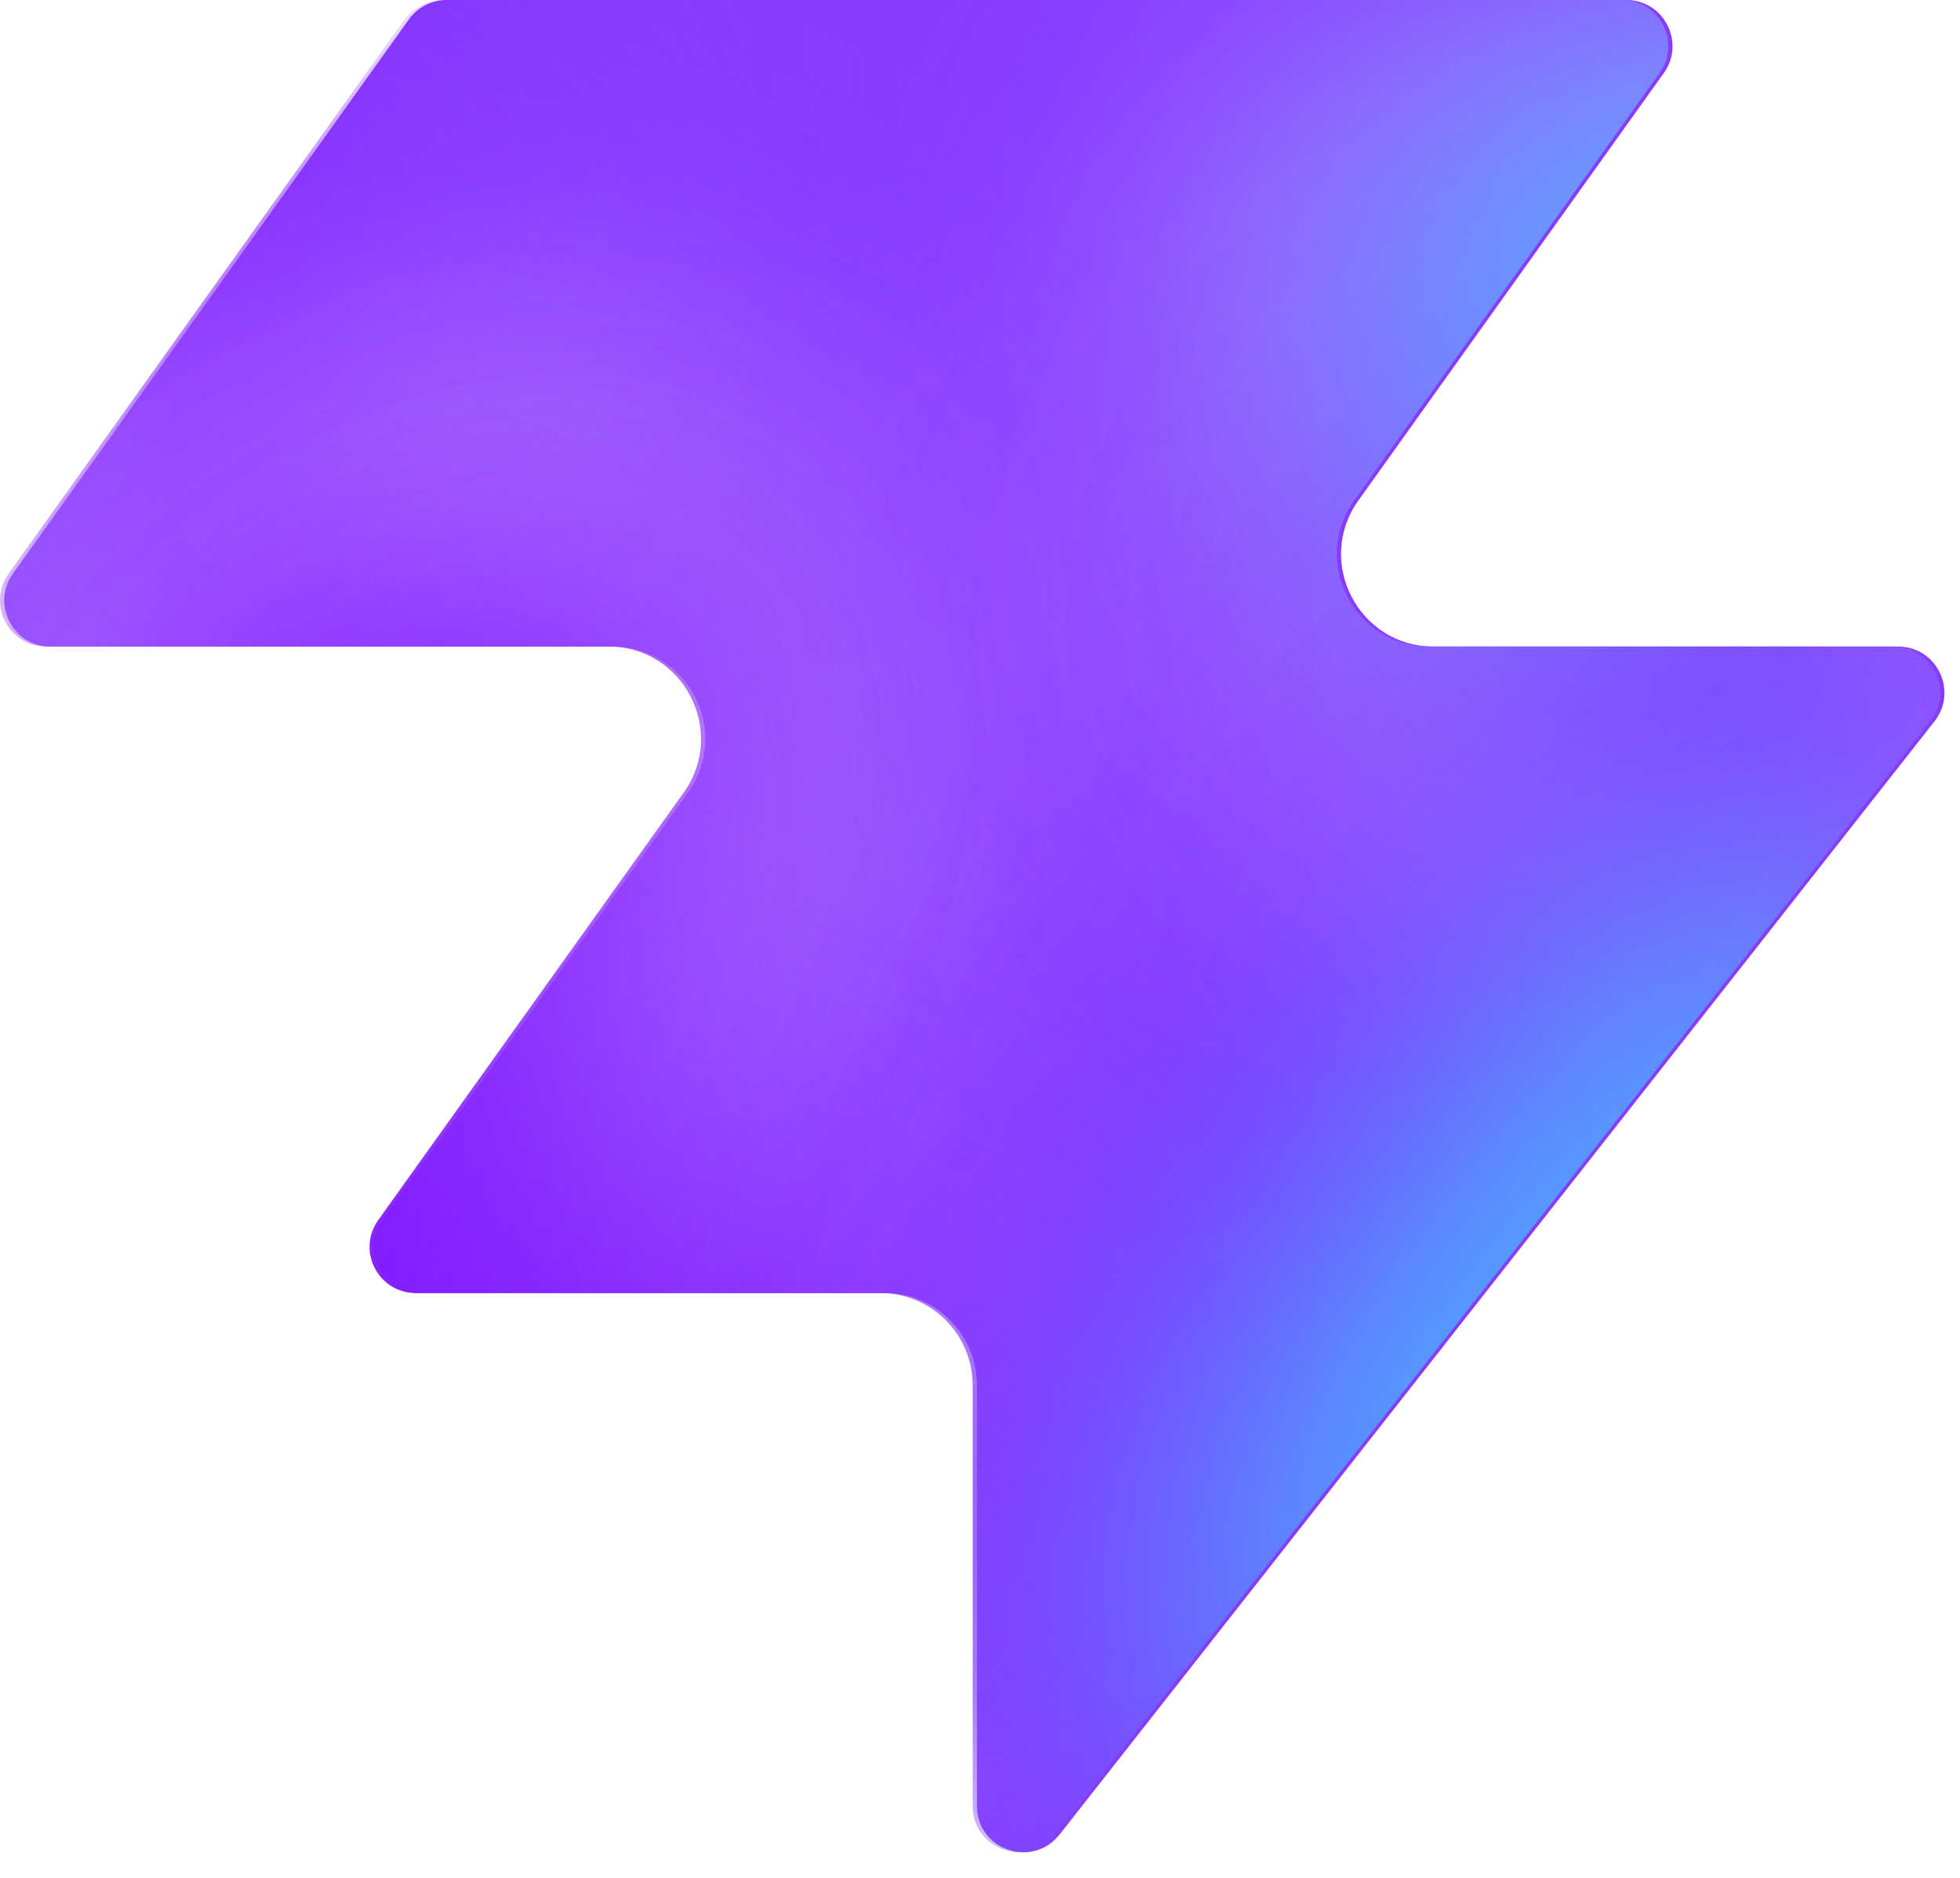
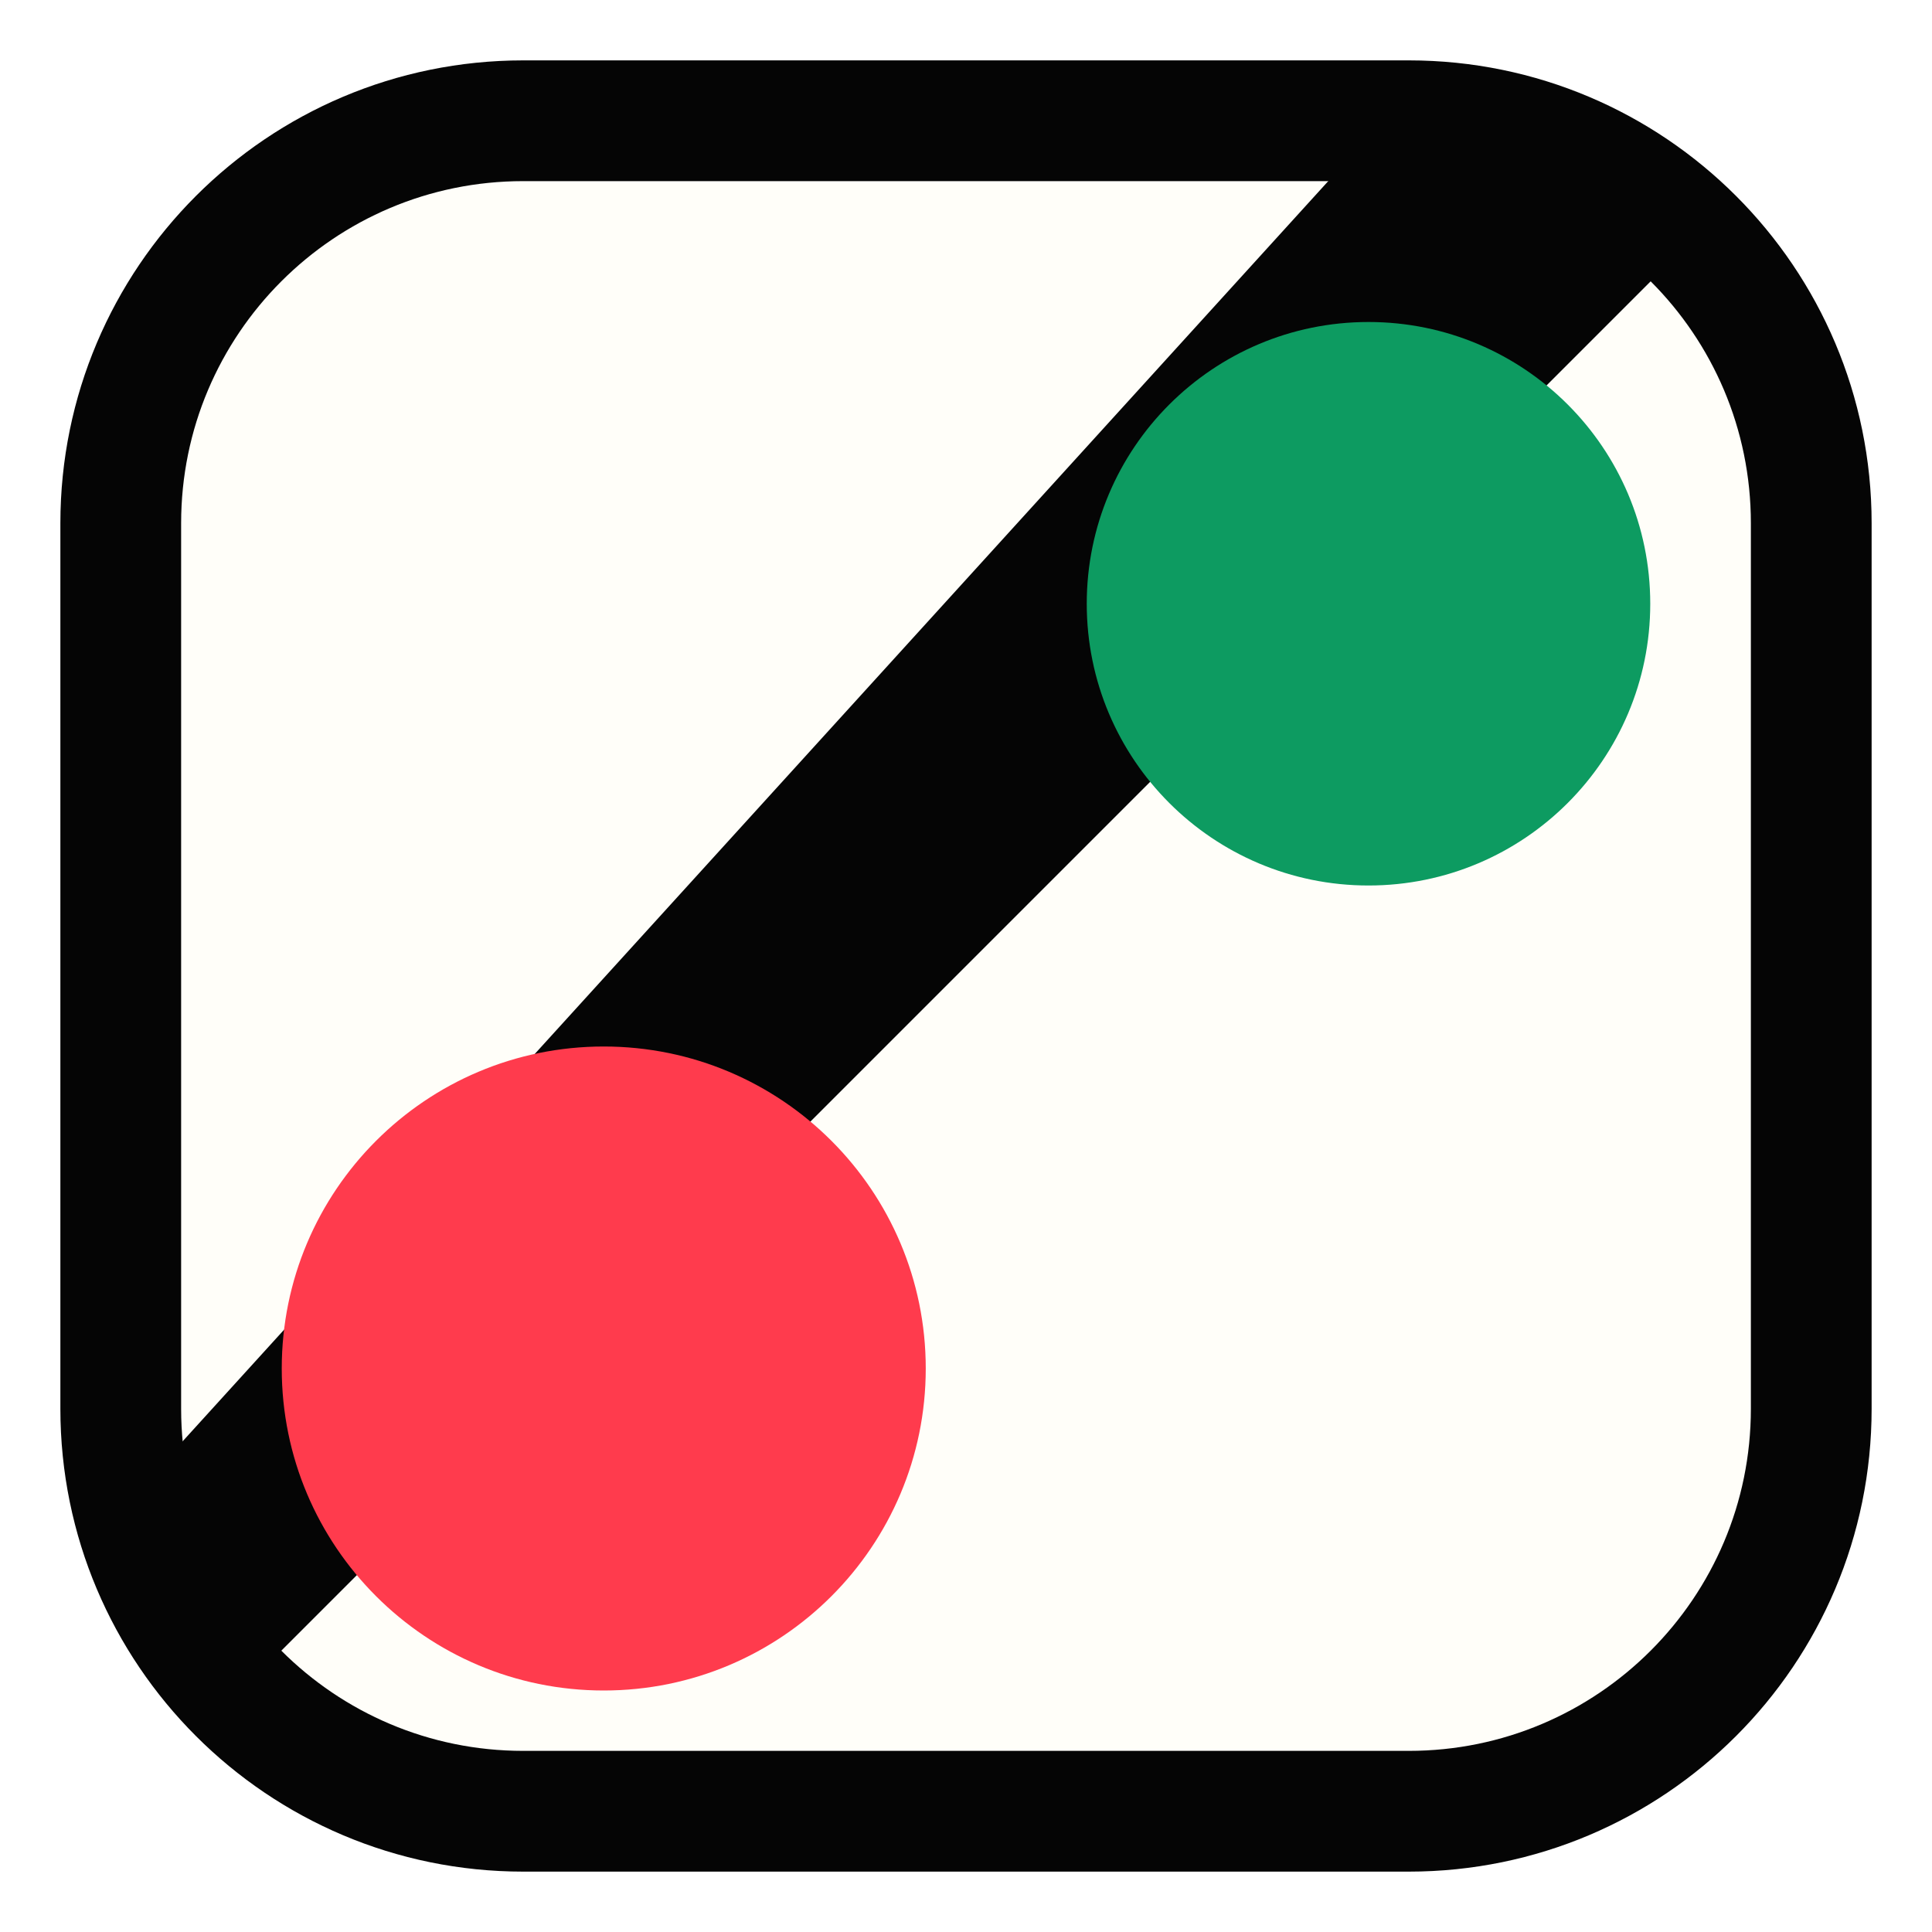
- <svg xmlns="http://www.w3.org/2000/svg" width="48" height="46" fill="none" viewBox="0 0 48 46">
-   <path fill="#863bff" d="M25.946 44.938c-.664.845-2.021.375-2.021-.698V33.937a2.26 2.26 0 0 0-2.262-2.262H10.287c-.92 0-1.456-1.04-.92-1.788l7.48-10.471c1.07-1.497 0-3.578-1.842-3.578H1.237c-.92 0-1.456-1.04-.92-1.788L10.013.474c.214-.297.556-.474.92-.474h28.894c.92 0 1.456 1.04.92 1.788l-7.48 10.471c-1.07 1.498 0 3.579 1.842 3.579h11.377c.943 0 1.473 1.088.89 1.83L25.947 44.94z" style="fill:#863bff;fill:color(display-p3 .525 .23 1);fill-opacity:1" />
-   <mask id="a" width="48" height="46" x="0" y="0" maskUnits="userSpaceOnUse" style="mask-type:alpha">
-     <path fill="#000" d="M25.842 44.938c-.664.844-2.021.375-2.021-.698V33.937a2.26 2.26 0 0 0-2.262-2.262H10.183c-.92 0-1.456-1.04-.92-1.788l7.48-10.471c1.07-1.498 0-3.579-1.842-3.579H1.133c-.92 0-1.456-1.04-.92-1.787L9.91.473c.214-.297.556-.474.92-.474h28.894c.92 0 1.456 1.04.92 1.788l-7.48 10.471c-1.07 1.498 0 3.578 1.842 3.578h11.377c.943 0 1.473 1.088.89 1.832L25.843 44.94z" style="fill:#000;fill-opacity:1" />
-   </mask>
-   <g mask="url(#a)">
-     <g filter="url(#b)">
-       <ellipse cx="5.508" cy="14.704" fill="#ede6ff" rx="5.508" ry="14.704" style="fill:#ede6ff;fill:color(display-p3 .927 .903 1);fill-opacity:1" transform="matrix(.00324 1 1 -.00324 -4.47 31.516)" />
-     </g>
-     <g filter="url(#c)">
-       <ellipse cx="10.399" cy="29.851" fill="#ede6ff" rx="10.399" ry="29.851" style="fill:#ede6ff;fill:color(display-p3 .927 .903 1);fill-opacity:1" transform="matrix(.00324 1 1 -.00324 -39.328 7.883)" />
-     </g>
-     <g filter="url(#d)">
-       <ellipse cx="5.508" cy="30.487" fill="#7e14ff" rx="5.508" ry="30.487" style="fill:#7e14ff;fill:color(display-p3 .492 .077 1);fill-opacity:1" transform="rotate(89.814 -25.913 -14.639)scale(1 -1)" />
-     </g>
-     <g filter="url(#e)">
-       <ellipse cx="5.508" cy="30.599" fill="#7e14ff" rx="5.508" ry="30.599" style="fill:#7e14ff;fill:color(display-p3 .492 .077 1);fill-opacity:1" transform="rotate(89.814 -32.644 -3.334)scale(1 -1)" />
-     </g>
-     <g filter="url(#f)">
-       <ellipse cx="5.508" cy="30.599" fill="#7e14ff" rx="5.508" ry="30.599" style="fill:#7e14ff;fill:color(display-p3 .492 .077 1);fill-opacity:1" transform="matrix(.00324 1 1 -.00324 -34.34 30.47)" />
-     </g>
-     <g filter="url(#g)">
-       <ellipse cx="14.072" cy="22.078" fill="#ede6ff" rx="14.072" ry="22.078" style="fill:#ede6ff;fill:color(display-p3 .927 .903 1);fill-opacity:1" transform="rotate(93.35 24.506 48.493)scale(-1 1)" />
-     </g>
-     <g filter="url(#h)">
-       <ellipse cx="3.47" cy="21.501" fill="#7e14ff" rx="3.47" ry="21.501" style="fill:#7e14ff;fill:color(display-p3 .492 .077 1);fill-opacity:1" transform="rotate(89.009 28.708 47.59)scale(-1 1)" />
-     </g>
-     <g filter="url(#i)">
-       <ellipse cx="3.47" cy="21.501" fill="#7e14ff" rx="3.47" ry="21.501" style="fill:#7e14ff;fill:color(display-p3 .492 .077 1);fill-opacity:1" transform="rotate(89.009 28.708 47.59)scale(-1 1)" />
-     </g>
-     <g filter="url(#j)">
-       <ellipse cx=".387" cy="8.972" fill="#7e14ff" rx="4.407" ry="29.108" style="fill:#7e14ff;fill:color(display-p3 .492 .077 1);fill-opacity:1" transform="rotate(39.51 .387 8.972)" />
-     </g>
-     <g filter="url(#k)">
-       <ellipse cx="47.523" cy="-6.092" fill="#7e14ff" rx="4.407" ry="29.108" style="fill:#7e14ff;fill:color(display-p3 .492 .077 1);fill-opacity:1" transform="rotate(37.892 47.523 -6.092)" />
-     </g>
-     <g filter="url(#l)">
-       <ellipse cx="41.412" cy="6.333" fill="#47bfff" rx="5.971" ry="9.665" style="fill:#47bfff;fill:color(display-p3 .28 .748 1);fill-opacity:1" transform="rotate(37.892 41.412 6.333)" />
-     </g>
-     <g filter="url(#m)">
-       <ellipse cx="-1.879" cy="38.332" fill="#7e14ff" rx="4.407" ry="29.108" style="fill:#7e14ff;fill:color(display-p3 .492 .077 1);fill-opacity:1" transform="rotate(37.892 -1.88 38.332)" />
-     </g>
-     <g filter="url(#n)">
-       <ellipse cx="-1.879" cy="38.332" fill="#7e14ff" rx="4.407" ry="29.108" style="fill:#7e14ff;fill:color(display-p3 .492 .077 1);fill-opacity:1" transform="rotate(37.892 -1.88 38.332)" />
-     </g>
-     <g filter="url(#o)">
-       <ellipse cx="35.651" cy="29.907" fill="#7e14ff" rx="4.407" ry="29.108" style="fill:#7e14ff;fill:color(display-p3 .492 .077 1);fill-opacity:1" transform="rotate(37.892 35.651 29.907)" />
-     </g>
-     <g filter="url(#p)">
-       <ellipse cx="38.418" cy="32.4" fill="#47bfff" rx="5.971" ry="15.297" style="fill:#47bfff;fill:color(display-p3 .28 .748 1);fill-opacity:1" transform="rotate(37.892 38.418 32.4)" />
-     </g>
+ <svg xmlns="http://www.w3.org/2000/svg" width="48" height="48" viewBox="0 0 48 48">
+   <defs>
+     <clipPath id="r">
+       <rect x="3" y="3" width="42" height="42" rx="10" />
+     </clipPath>
+   </defs>
+   <g clip-path="url(#r)">
+     <rect x="0" y="0" width="48" height="48" fill="#fffef9" />
+     <path d="M-6 54 L54 -6 L48 -12 L-12 54 Z" fill="#050505" />
+     <circle cx="34" cy="15" r="7" fill="#0d9b61" />
+     <circle cx="15" cy="34" r="8" fill="#ff3b4d" />
  </g>
-   <defs>
-     <filter id="b" width="60.045" height="41.654" x="-19.77" y="16.149" color-interpolation-filters="sRGB" filterUnits="userSpaceOnUse">
-       <feFlood flood-opacity="0" result="BackgroundImageFix" />
-       <feBlend in="SourceGraphic" in2="BackgroundImageFix" result="shape" />
-       <feGaussianBlur result="effect1_foregroundBlur_2002_17158" stdDeviation="7.659" />
-     </filter>
-     <filter id="c" width="90.34" height="51.437" x="-54.613" y="-7.533" color-interpolation-filters="sRGB" filterUnits="userSpaceOnUse">
-       <feFlood flood-opacity="0" result="BackgroundImageFix" />
-       <feBlend in="SourceGraphic" in2="BackgroundImageFix" result="shape" />
-       <feGaussianBlur result="effect1_foregroundBlur_2002_17158" stdDeviation="7.659" />
-     </filter>
-     <filter id="d" width="79.355" height="29.4" x="-49.64" y="2.03" color-interpolation-filters="sRGB" filterUnits="userSpaceOnUse">
-       <feFlood flood-opacity="0" result="BackgroundImageFix" />
-       <feBlend in="SourceGraphic" in2="BackgroundImageFix" result="shape" />
-       <feGaussianBlur result="effect1_foregroundBlur_2002_17158" stdDeviation="4.596" />
-     </filter>
-     <filter id="e" width="79.579" height="29.4" x="-45.045" y="20.029" color-interpolation-filters="sRGB" filterUnits="userSpaceOnUse">
-       <feFlood flood-opacity="0" result="BackgroundImageFix" />
-       <feBlend in="SourceGraphic" in2="BackgroundImageFix" result="shape" />
-       <feGaussianBlur result="effect1_foregroundBlur_2002_17158" stdDeviation="4.596" />
-     </filter>
-     <filter id="f" width="79.579" height="29.4" x="-43.513" y="21.178" color-interpolation-filters="sRGB" filterUnits="userSpaceOnUse">
-       <feFlood flood-opacity="0" result="BackgroundImageFix" />
-       <feBlend in="SourceGraphic" in2="BackgroundImageFix" result="shape" />
-       <feGaussianBlur result="effect1_foregroundBlur_2002_17158" stdDeviation="4.596" />
-     </filter>
-     <filter id="g" width="74.749" height="58.852" x="15.756" y="-17.901" color-interpolation-filters="sRGB" filterUnits="userSpaceOnUse">
-       <feFlood flood-opacity="0" result="BackgroundImageFix" />
-       <feBlend in="SourceGraphic" in2="BackgroundImageFix" result="shape" />
-       <feGaussianBlur result="effect1_foregroundBlur_2002_17158" stdDeviation="7.659" />
-     </filter>
-     <filter id="h" width="61.377" height="25.362" x="23.548" y="2.284" color-interpolation-filters="sRGB" filterUnits="userSpaceOnUse">
-       <feFlood flood-opacity="0" result="BackgroundImageFix" />
-       <feBlend in="SourceGraphic" in2="BackgroundImageFix" result="shape" />
-       <feGaussianBlur result="effect1_foregroundBlur_2002_17158" stdDeviation="4.596" />
-     </filter>
-     <filter id="i" width="61.377" height="25.362" x="23.548" y="2.284" color-interpolation-filters="sRGB" filterUnits="userSpaceOnUse">
-       <feFlood flood-opacity="0" result="BackgroundImageFix" />
-       <feBlend in="SourceGraphic" in2="BackgroundImageFix" result="shape" />
-       <feGaussianBlur result="effect1_foregroundBlur_2002_17158" stdDeviation="4.596" />
-     </filter>
-     <filter id="j" width="56.045" height="63.649" x="-27.636" y="-22.853" color-interpolation-filters="sRGB" filterUnits="userSpaceOnUse">
-       <feFlood flood-opacity="0" result="BackgroundImageFix" />
-       <feBlend in="SourceGraphic" in2="BackgroundImageFix" result="shape" />
-       <feGaussianBlur result="effect1_foregroundBlur_2002_17158" stdDeviation="4.596" />
-     </filter>
-     <filter id="k" width="54.814" height="64.646" x="20.116" y="-38.415" color-interpolation-filters="sRGB" filterUnits="userSpaceOnUse">
-       <feFlood flood-opacity="0" result="BackgroundImageFix" />
-       <feBlend in="SourceGraphic" in2="BackgroundImageFix" result="shape" />
-       <feGaussianBlur result="effect1_foregroundBlur_2002_17158" stdDeviation="4.596" />
-     </filter>
-     <filter id="l" width="33.541" height="35.313" x="24.641" y="-11.323" color-interpolation-filters="sRGB" filterUnits="userSpaceOnUse">
-       <feFlood flood-opacity="0" result="BackgroundImageFix" />
-       <feBlend in="SourceGraphic" in2="BackgroundImageFix" result="shape" />
-       <feGaussianBlur result="effect1_foregroundBlur_2002_17158" stdDeviation="4.596" />
-     </filter>
-     <filter id="m" width="54.814" height="64.646" x="-29.286" y="6.009" color-interpolation-filters="sRGB" filterUnits="userSpaceOnUse">
-       <feFlood flood-opacity="0" result="BackgroundImageFix" />
-       <feBlend in="SourceGraphic" in2="BackgroundImageFix" result="shape" />
-       <feGaussianBlur result="effect1_foregroundBlur_2002_17158" stdDeviation="4.596" />
-     </filter>
-     <filter id="n" width="54.814" height="64.646" x="-29.286" y="6.009" color-interpolation-filters="sRGB" filterUnits="userSpaceOnUse">
-       <feFlood flood-opacity="0" result="BackgroundImageFix" />
-       <feBlend in="SourceGraphic" in2="BackgroundImageFix" result="shape" />
-       <feGaussianBlur result="effect1_foregroundBlur_2002_17158" stdDeviation="4.596" />
-     </filter>
-     <filter id="o" width="54.814" height="64.646" x="8.244" y="-2.416" color-interpolation-filters="sRGB" filterUnits="userSpaceOnUse">
-       <feFlood flood-opacity="0" result="BackgroundImageFix" />
-       <feBlend in="SourceGraphic" in2="BackgroundImageFix" result="shape" />
-       <feGaussianBlur result="effect1_foregroundBlur_2002_17158" stdDeviation="4.596" />
-     </filter>
-     <filter id="p" width="39.409" height="43.623" x="18.713" y="10.588" color-interpolation-filters="sRGB" filterUnits="userSpaceOnUse">
-       <feFlood flood-opacity="0" result="BackgroundImageFix" />
-       <feBlend in="SourceGraphic" in2="BackgroundImageFix" result="shape" />
-       <feGaussianBlur result="effect1_foregroundBlur_2002_17158" stdDeviation="4.596" />
-     </filter>
-   </defs>
+   <rect x="3" y="3" width="42" height="42" rx="10" fill="none" stroke="#050505" stroke-width="3" />
</svg>
